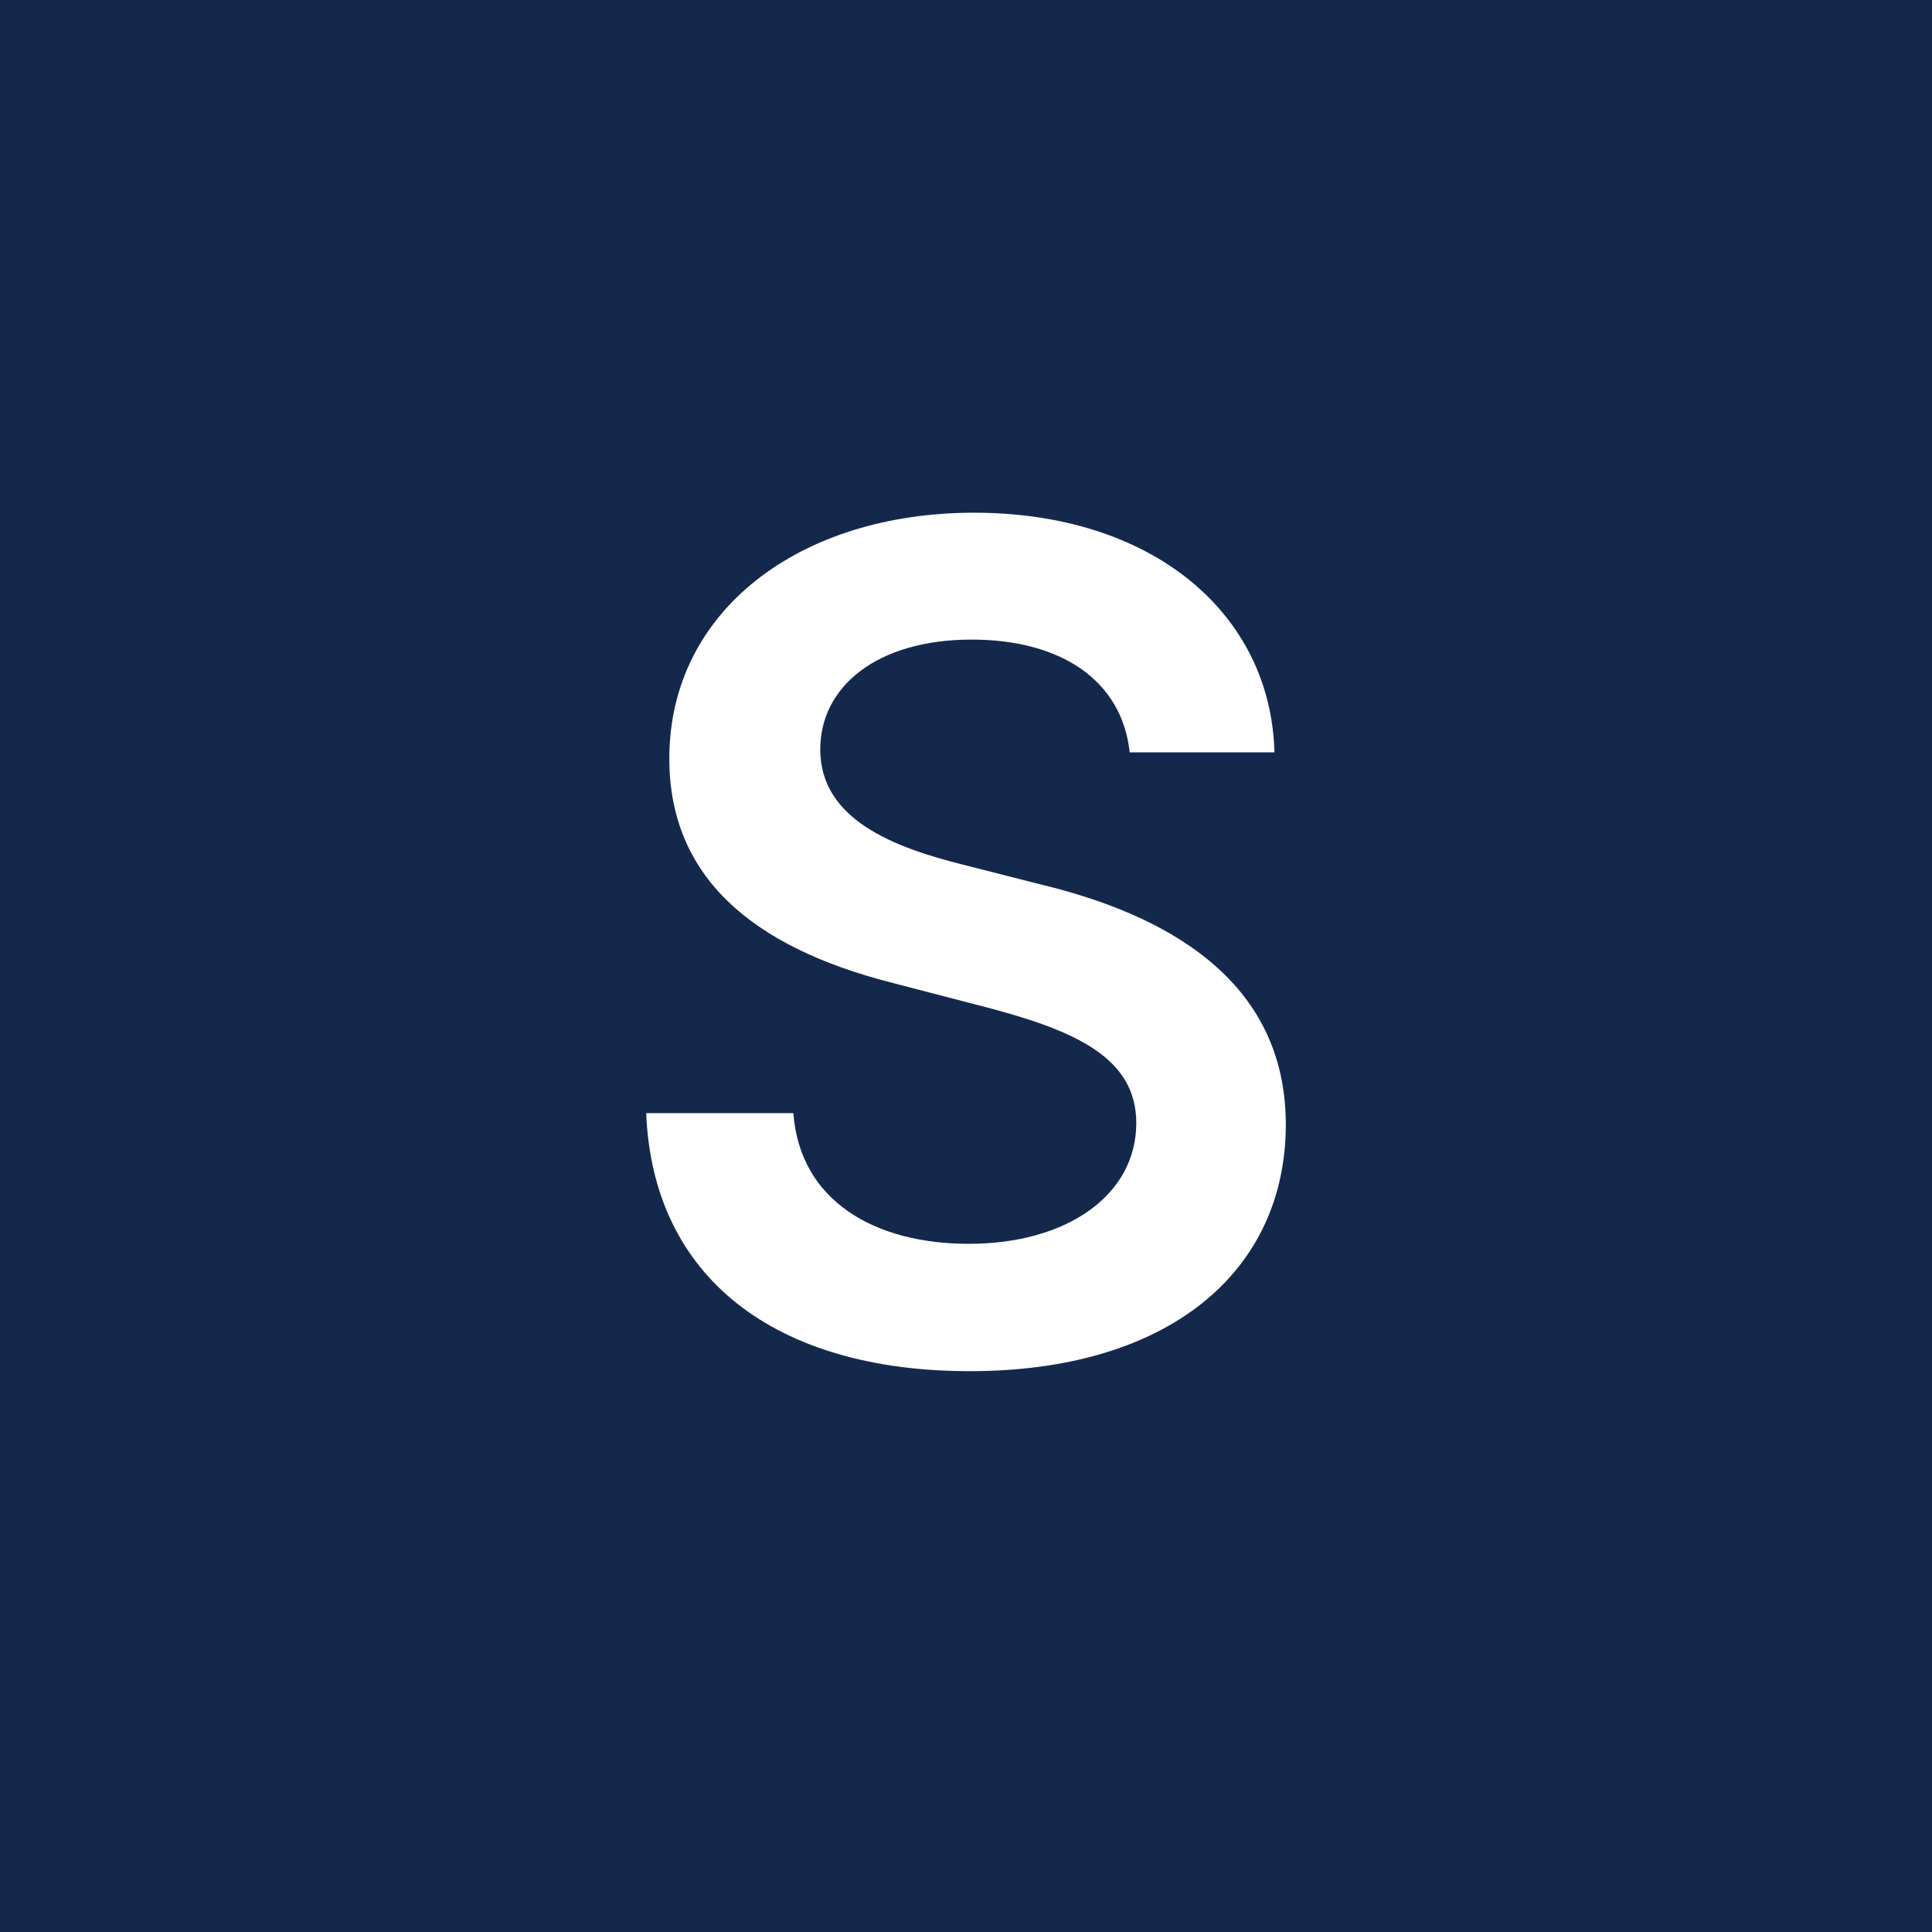
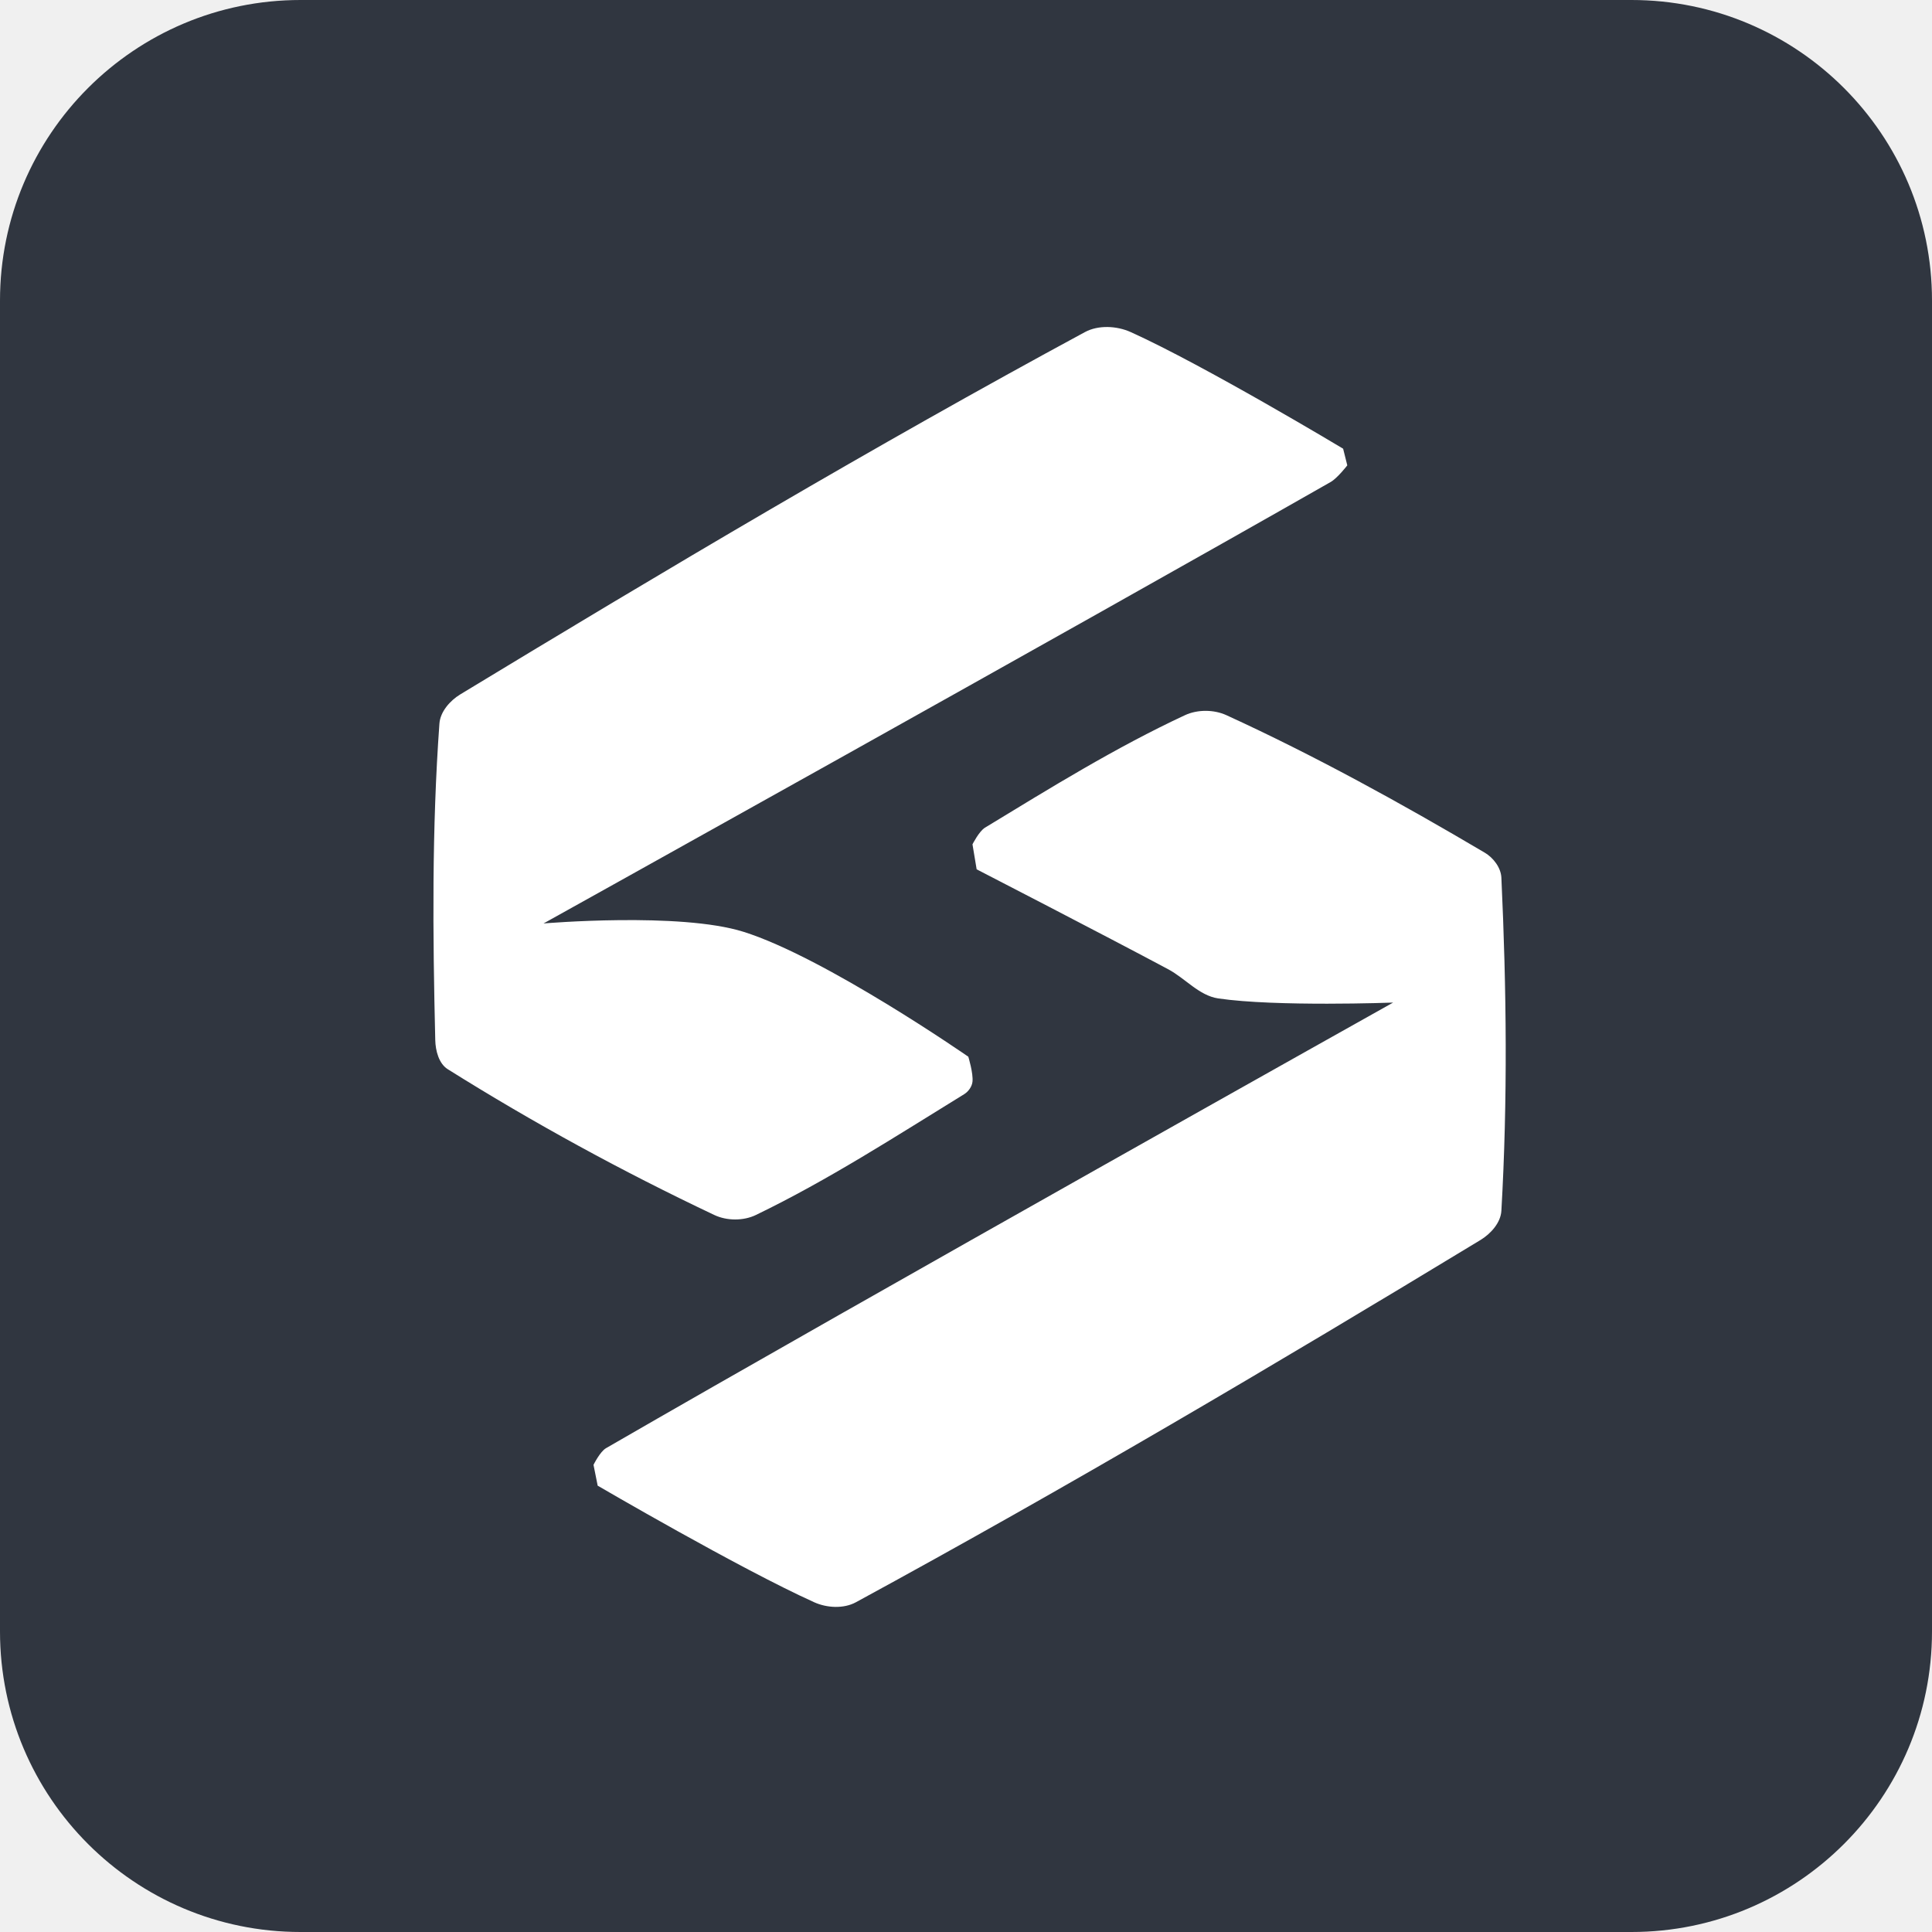
- <svg xmlns="http://www.w3.org/2000/svg" viewBox="0 0 64 64">
-   <rect width="64" height="64" fill="#14284b" />
-   <text x="32" y="45" text-anchor="middle" font-family="Inter, Helvetica, Arial, sans-serif" font-size="38" font-weight="600" fill="#ffffff">S</text>
+ <svg xmlns="http://www.w3.org/2000/svg" width="180" height="180" viewBox="0 0 180 180">
+   <rect width="180" height="180" rx="28" fill="#303640" />
+   <g transform="translate(39 29) scale(.388)">
+     <path fill="#fff" fill-rule="evenodd" d="M222.00,33.00 L223.00,37.00 C223.00,37.00 220.64,40.07 219.00,41.00 C156.25,76.77 30.00,147.00 30.00,147.00 C30.00,147.00 62.72,144.21 78.00,149.00 C97.65,155.16 132.00,179.00 132.00,179.00 C132.00,179.00 133.22,182.98 133.00,185.00 C132.87,186.19 132.02,187.37 131.00,188.00 C114.59,198.10 98.35,208.62 81.00,217.00 C78.00,218.45 74.01,218.43 71.00,217.00 C49.02,206.60 27.60,194.91 7.00,182.00 C4.85,180.65 4.06,177.54 4.00,175.00 C3.39,149.67 3.17,124.27 5.00,99.00 C5.21,96.14 7.55,93.49 10.00,92.00 C59.42,62.03 109.15,32.48 160.00,5.00 C163.23,3.26 167.66,3.49 171.00,5.00 C188.67,12.98 222.00,33.00 222.00,33.00 Z M180.00,158.00 C164.75,149.85 134.00,134.00 134.00,134.00 L133.00,128.00 C133.00,128.00 134.58,124.87 136.00,124.00 C151.69,114.46 167.36,104.75 184.00,97.00 C187.02,95.59 190.97,95.61 194.00,97.00 C215.28,106.75 235.84,118.09 256.00,130.00 C258.07,131.22 259.89,133.60 260.00,136.00 C261.24,162.64 261.53,189.38 260.00,216.00 C259.84,218.86 257.45,221.51 255.00,223.00 C205.58,252.97 155.78,282.39 105.00,310.00 C102.07,311.59 98.04,311.37 95.00,310.00 C77.06,301.90 43.00,282.00 43.00,282.00 L42.00,277.00 C42.00,277.00 43.56,273.83 45.00,273.00 C107.68,236.77 234.00,166.00 234.00,166.00 C234.00,166.00 205.85,167.05 192.00,165.00 C187.42,164.32 184.08,160.18 180.00,158.00 Z" />
+   </g>
</svg>
